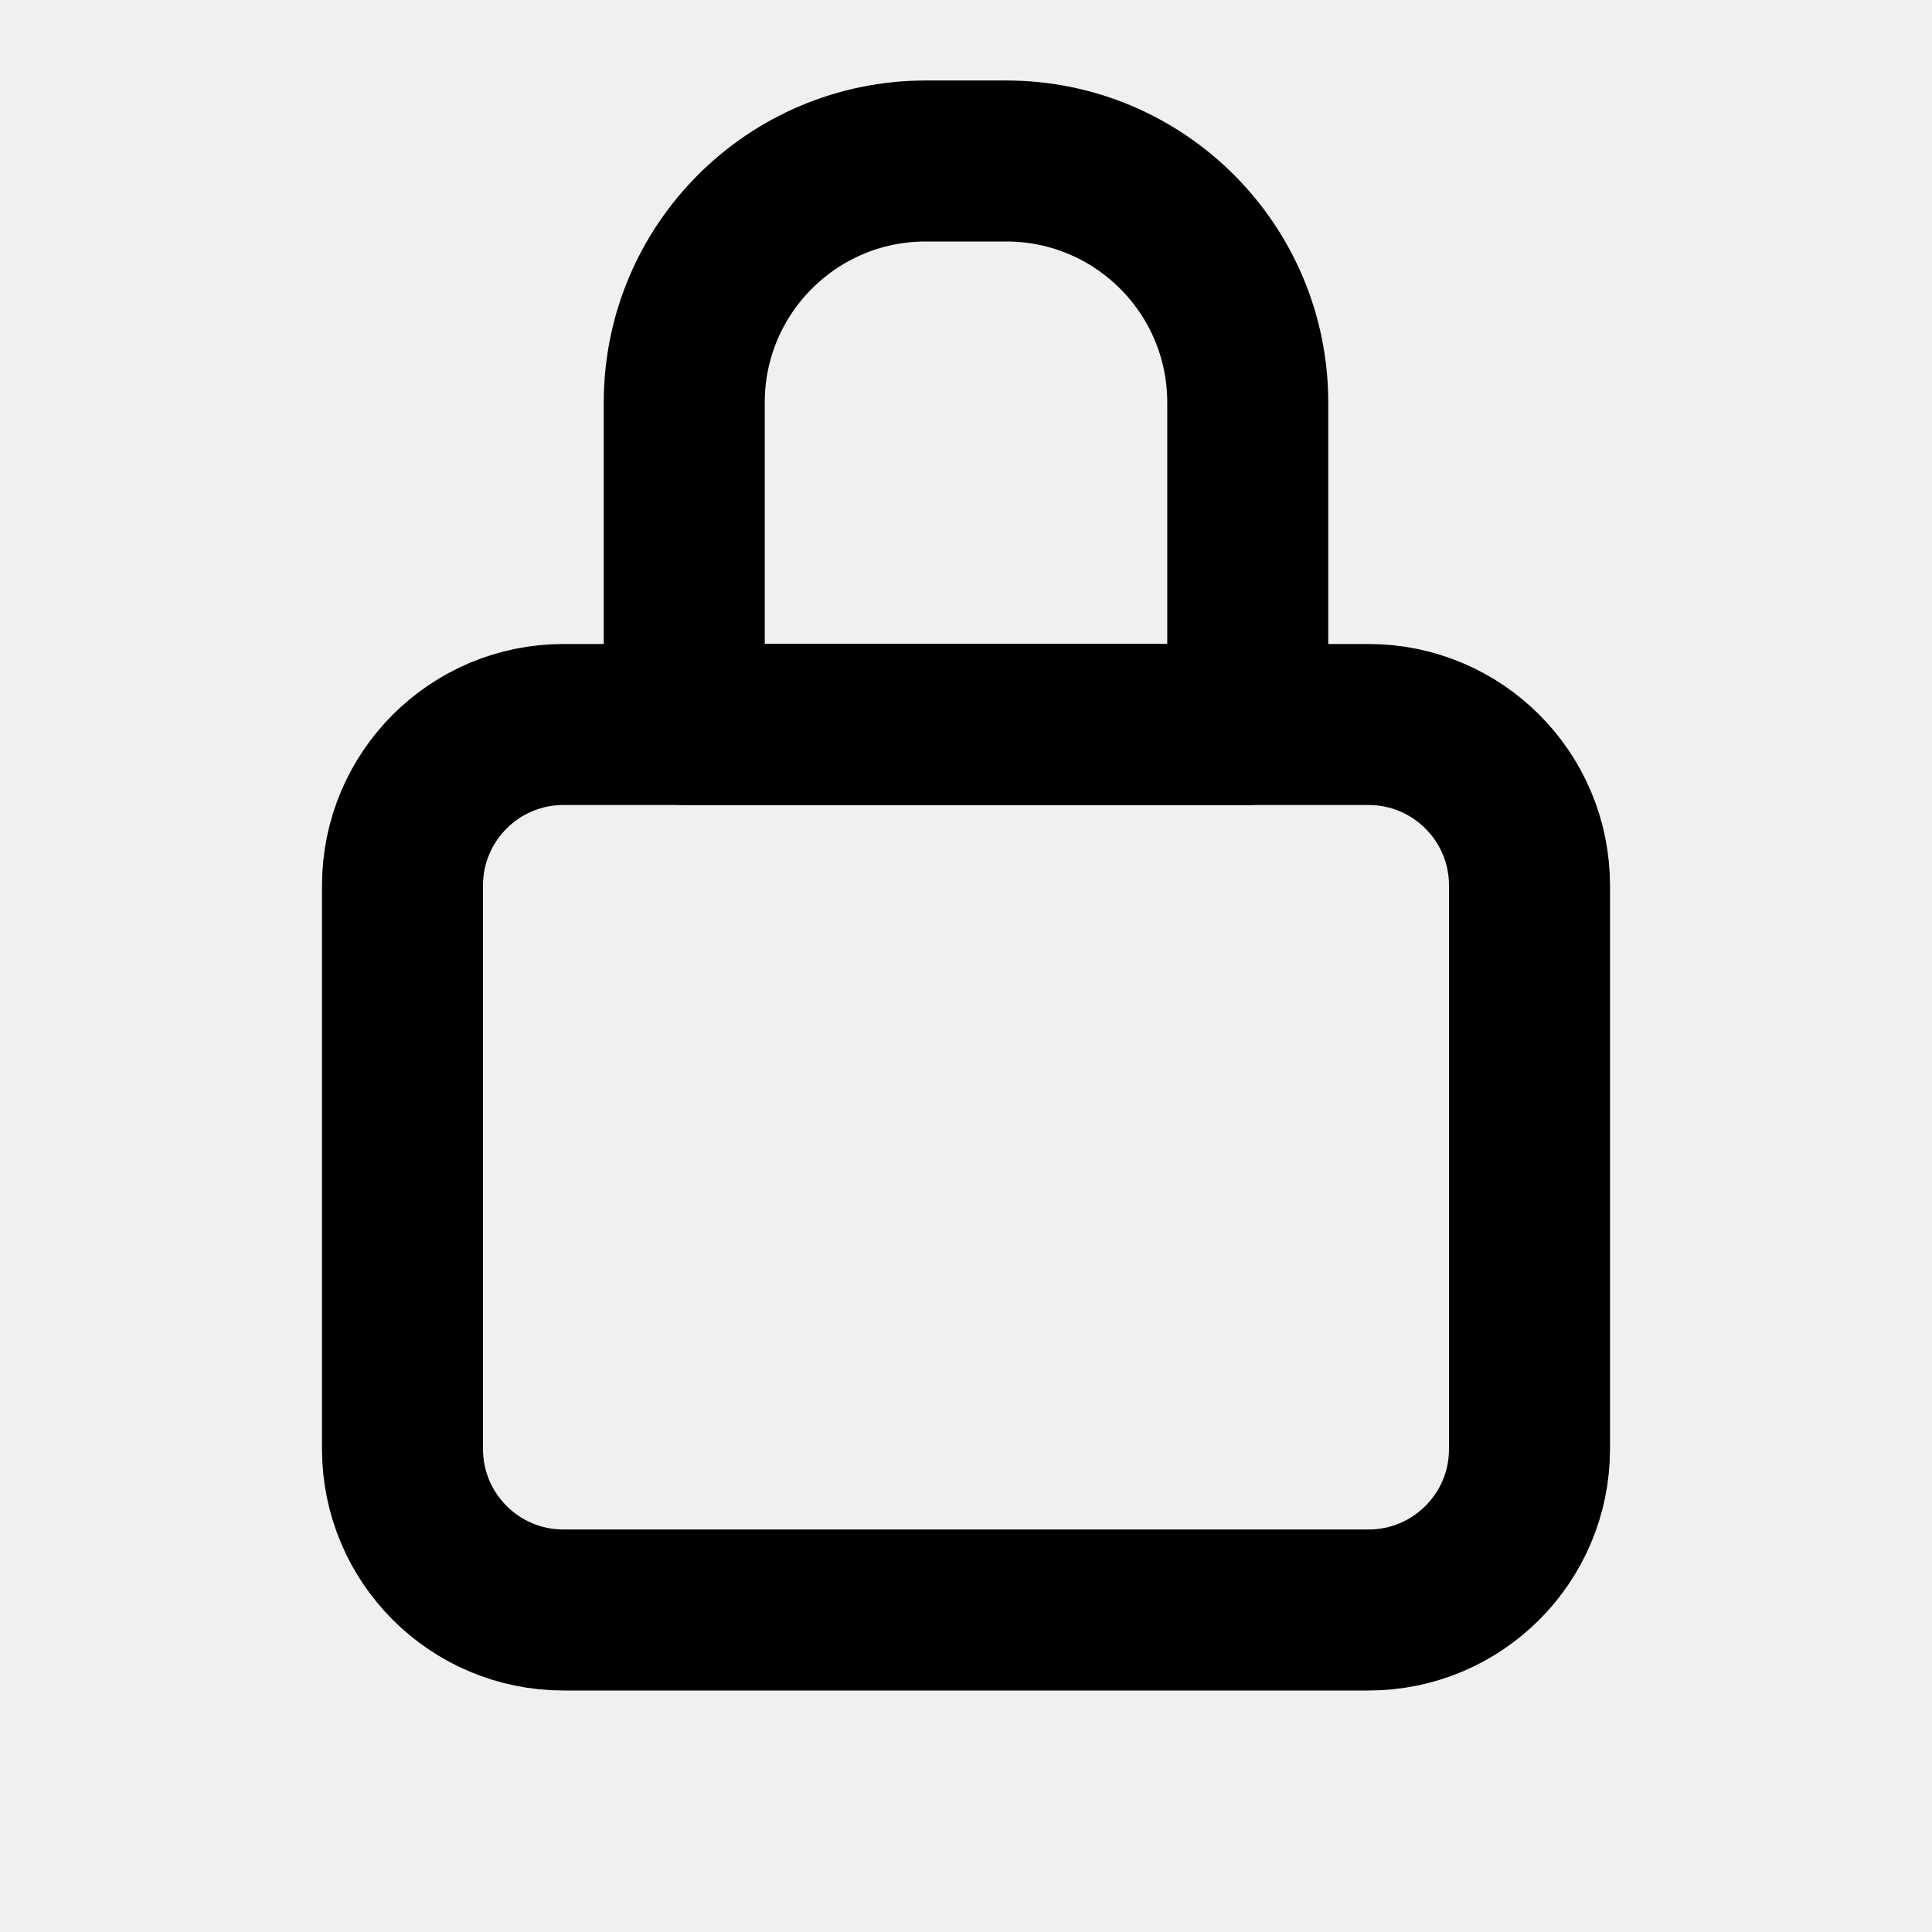
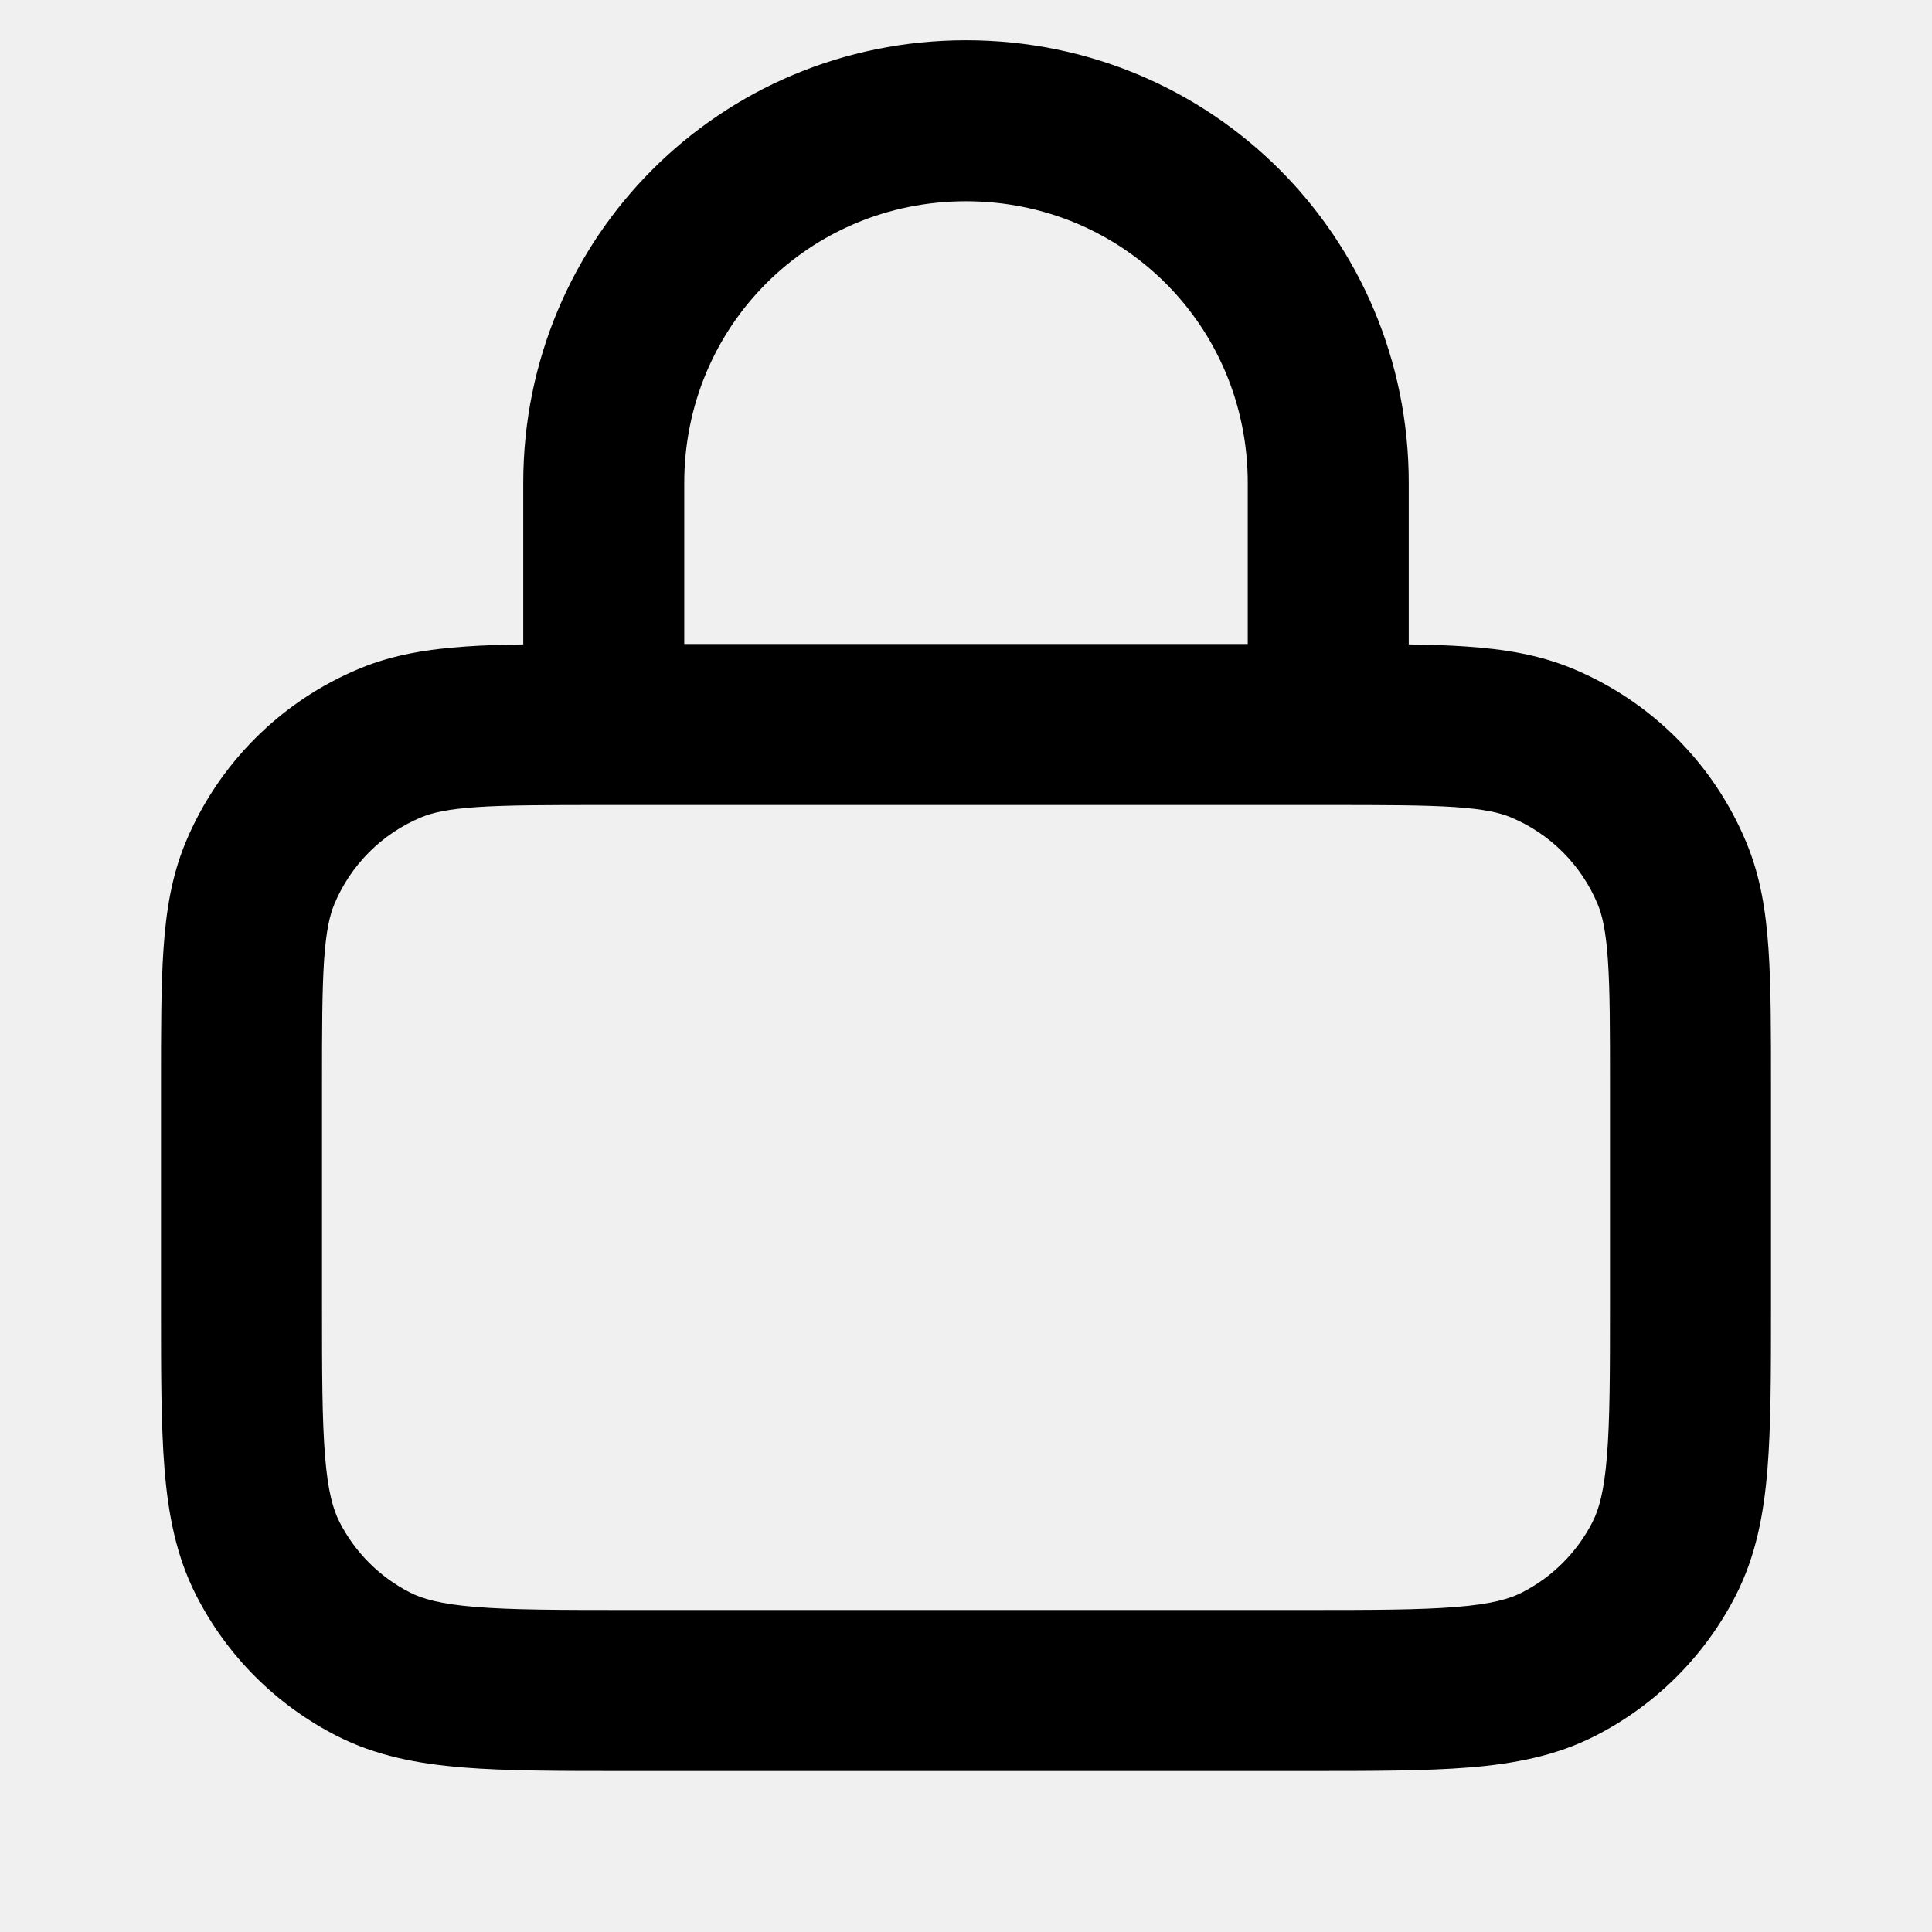
<svg xmlns="http://www.w3.org/2000/svg" width="24" height="24" viewBox="0 0 24 24" fill="none">
  <g clip-path="url(#clip0)">
-     <path d="M5 11C5 9.895 5.895 9 7 9H17C18.105 9 19 9.895 19 11V18C19 19.105 18.105 20 17 20H7C5.895 20 5 19.105 5 18V11Z" stroke="black" stroke-width="2" stroke-linejoin="round" />
-     <path d="M8.5 5C8.5 3.343 9.843 2 11.5 2H12.5C14.157 2 15.5 3.343 15.5 5V9H8.5V5Z" stroke="black" stroke-width="2" stroke-linejoin="round" />
+     <path fill-rule="evenodd" clip-rule="evenodd" d="M12 2.5C10.052 2.5 8.5 4.052 8.5 6V8H15.5V6C15.5 4.052 13.948 2.5 12 2.5ZM17.5 8.005V6C17.5 2.948 15.052 0.5 12 0.5C8.948 0.5 6.5 2.948 6.5 6V8.005C6.24 8.009 6.004 8.016 5.79 8.031C5.321 8.063 4.887 8.131 4.469 8.304C3.489 8.71 2.71 9.489 2.304 10.469C2.131 10.887 2.063 11.321 2.031 11.79C2 12.243 2 12.796 2 13.466L2 16.241C2 17.046 2 17.711 2.044 18.252C2.09 18.814 2.189 19.331 2.436 19.816C2.819 20.569 3.431 21.18 4.184 21.564C4.669 21.811 5.186 21.91 5.748 21.956C6.289 22 6.954 22 7.759 22H16.241C17.046 22 17.711 22 18.252 21.956C18.814 21.91 19.331 21.811 19.816 21.564C20.569 21.18 21.18 20.569 21.564 19.816C21.811 19.331 21.91 18.814 21.956 18.252C22 17.711 22 17.046 22 16.241V13.466C22 12.796 22 12.243 21.969 11.79C21.937 11.321 21.869 10.887 21.695 10.469C21.29 9.489 20.511 8.71 19.531 8.304C19.113 8.131 18.679 8.063 18.209 8.031C17.996 8.016 17.76 8.009 17.5 8.005ZM5.927 10.026C5.559 10.051 5.368 10.097 5.235 10.152C4.745 10.355 4.355 10.745 4.152 11.235C4.097 11.368 4.051 11.559 4.026 11.927C4.001 12.303 4 12.787 4 13.5V16.2C4 17.057 4.001 17.639 4.038 18.089C4.073 18.527 4.138 18.752 4.218 18.908C4.41 19.284 4.716 19.59 5.092 19.782C5.248 19.862 5.473 19.927 5.911 19.962C6.361 19.999 6.943 20 7.8 20H16.2C17.057 20 17.639 19.999 18.089 19.962C18.527 19.927 18.752 19.862 18.908 19.782C19.284 19.59 19.59 19.284 19.782 18.908C19.862 18.752 19.927 18.527 19.962 18.089C19.999 17.639 20 17.057 20 16.2V13.5C20 12.787 20 12.303 19.974 11.927C19.949 11.559 19.903 11.368 19.848 11.235C19.645 10.745 19.255 10.355 18.765 10.152C18.632 10.097 18.441 10.051 18.073 10.026C17.697 10.001 17.213 10 16.5 10H7.5C6.787 10 6.303 10.001 5.927 10.026Z" fill="black" />
  </g>
  <defs>
    <clipPath id="clip0">
      <rect width="24" height="24" fill="white" />
    </clipPath>
  </defs>
</svg>
